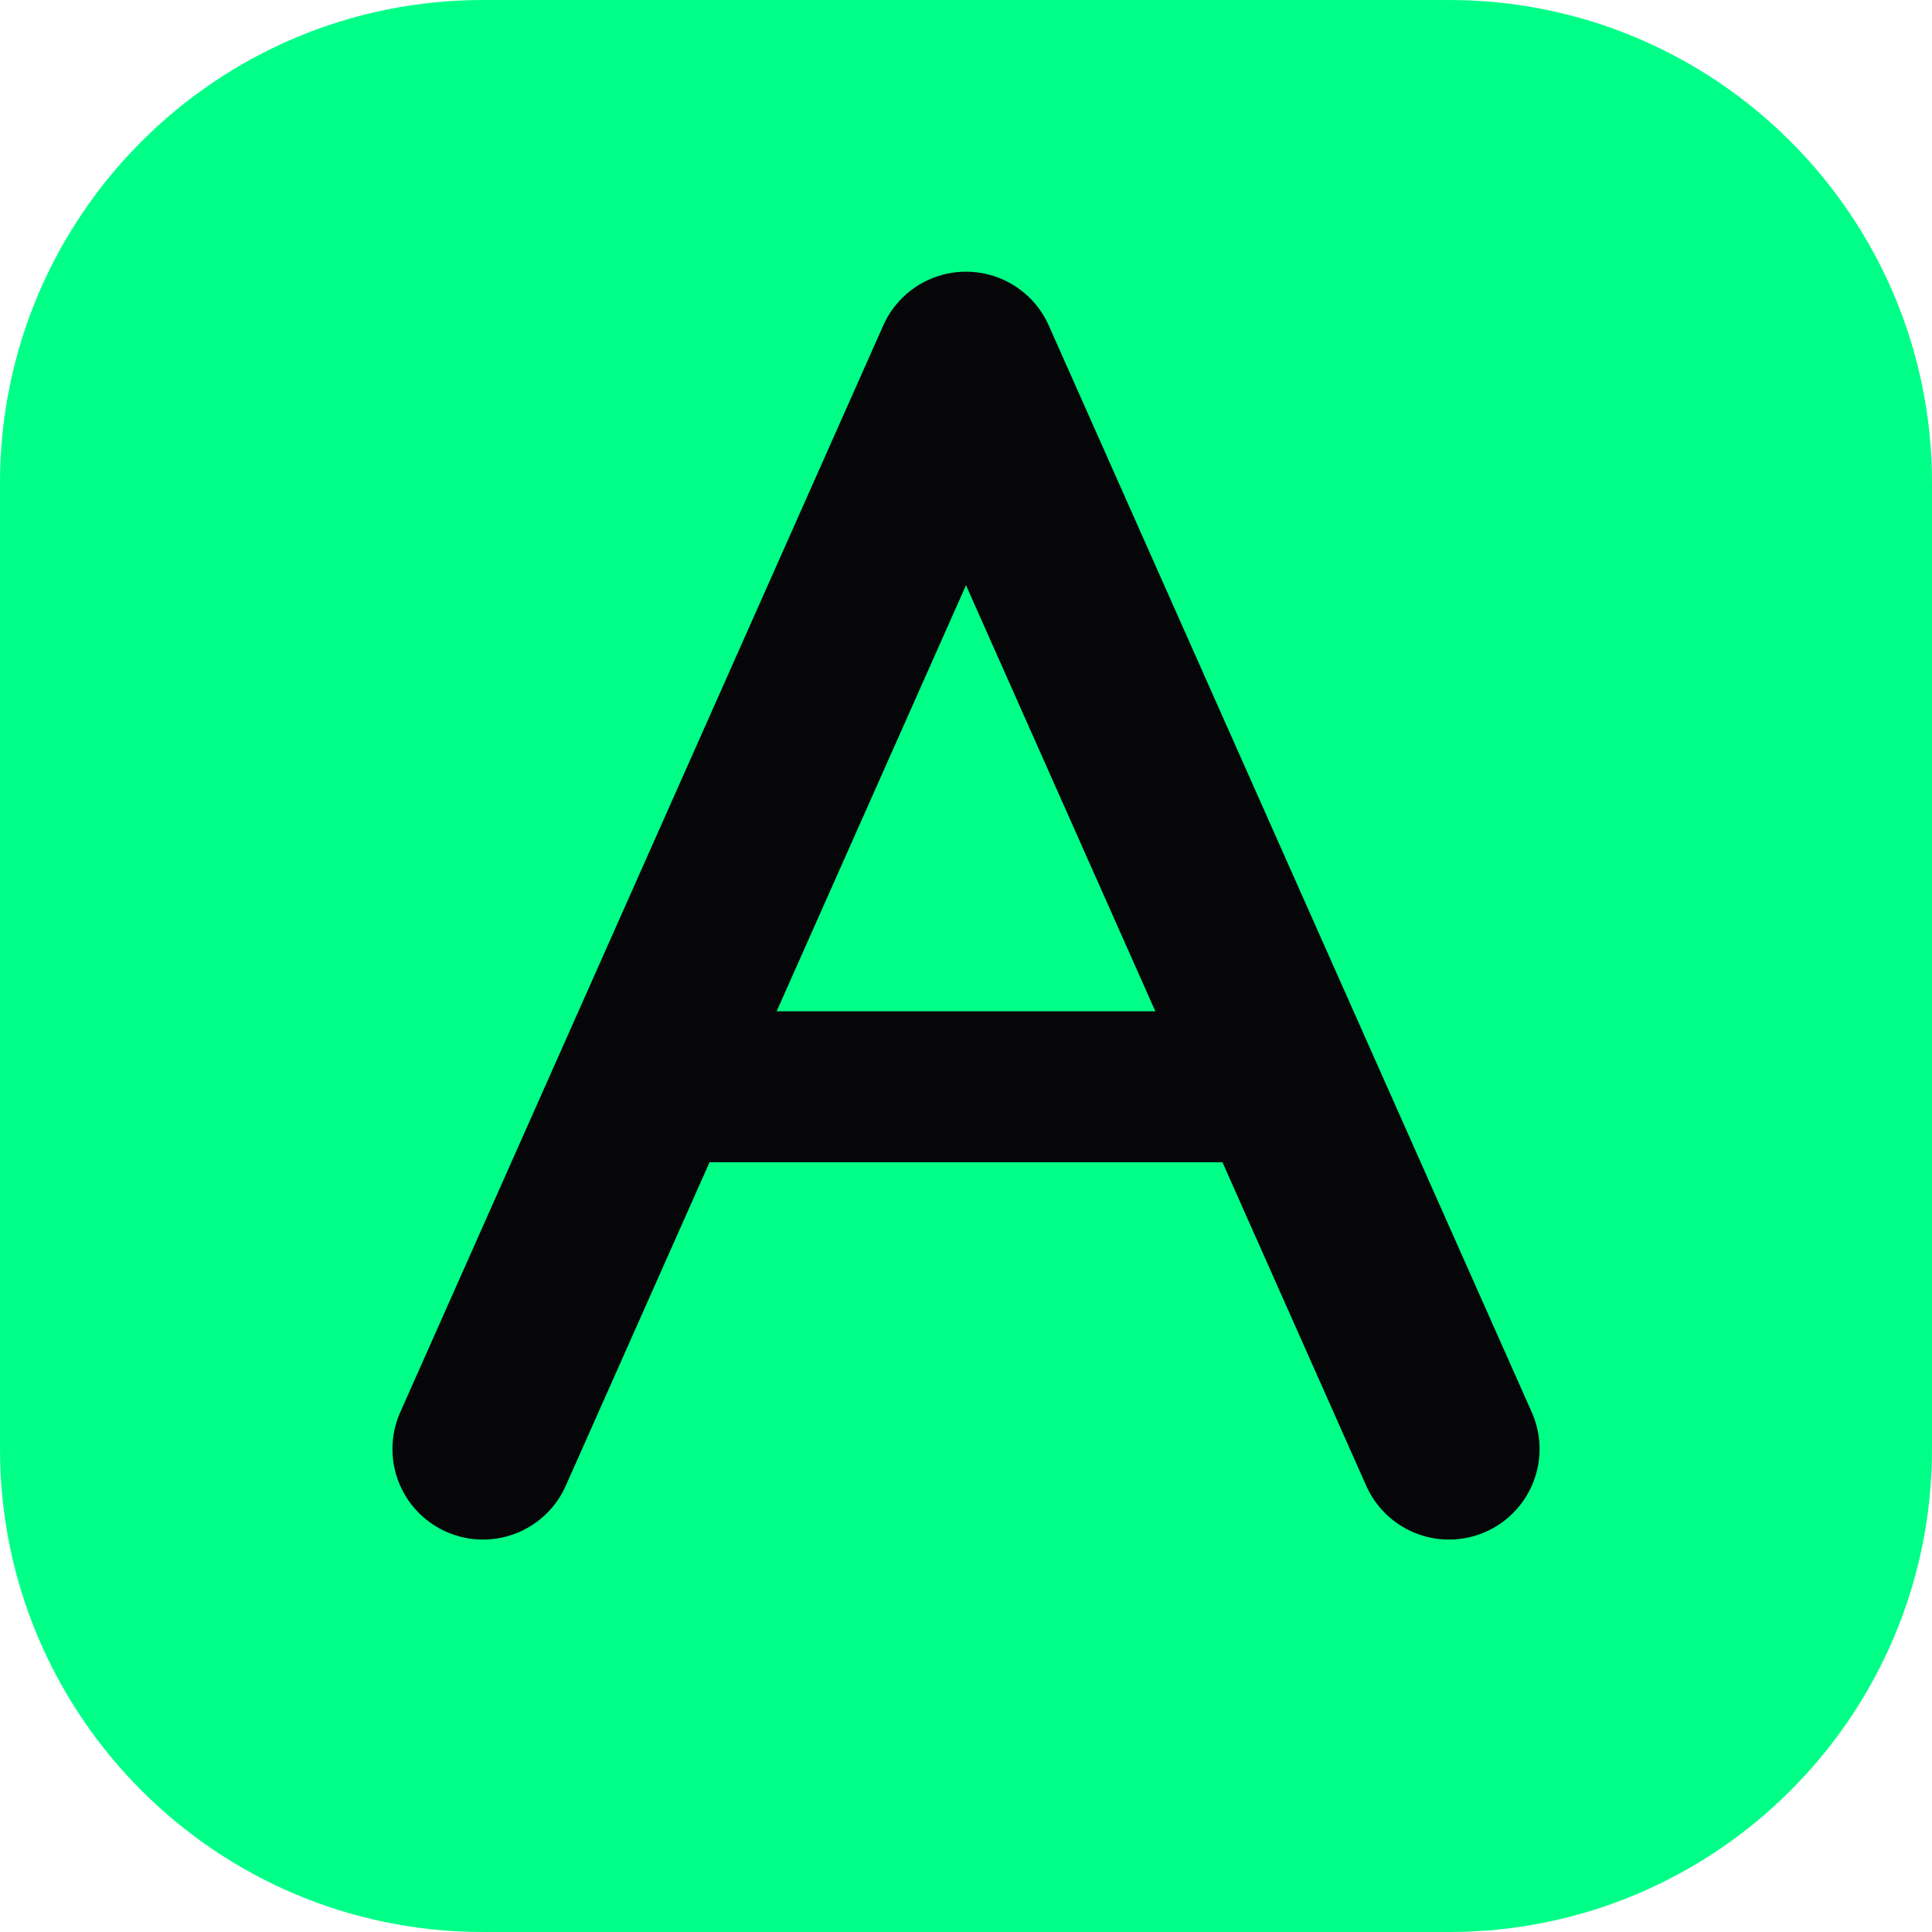
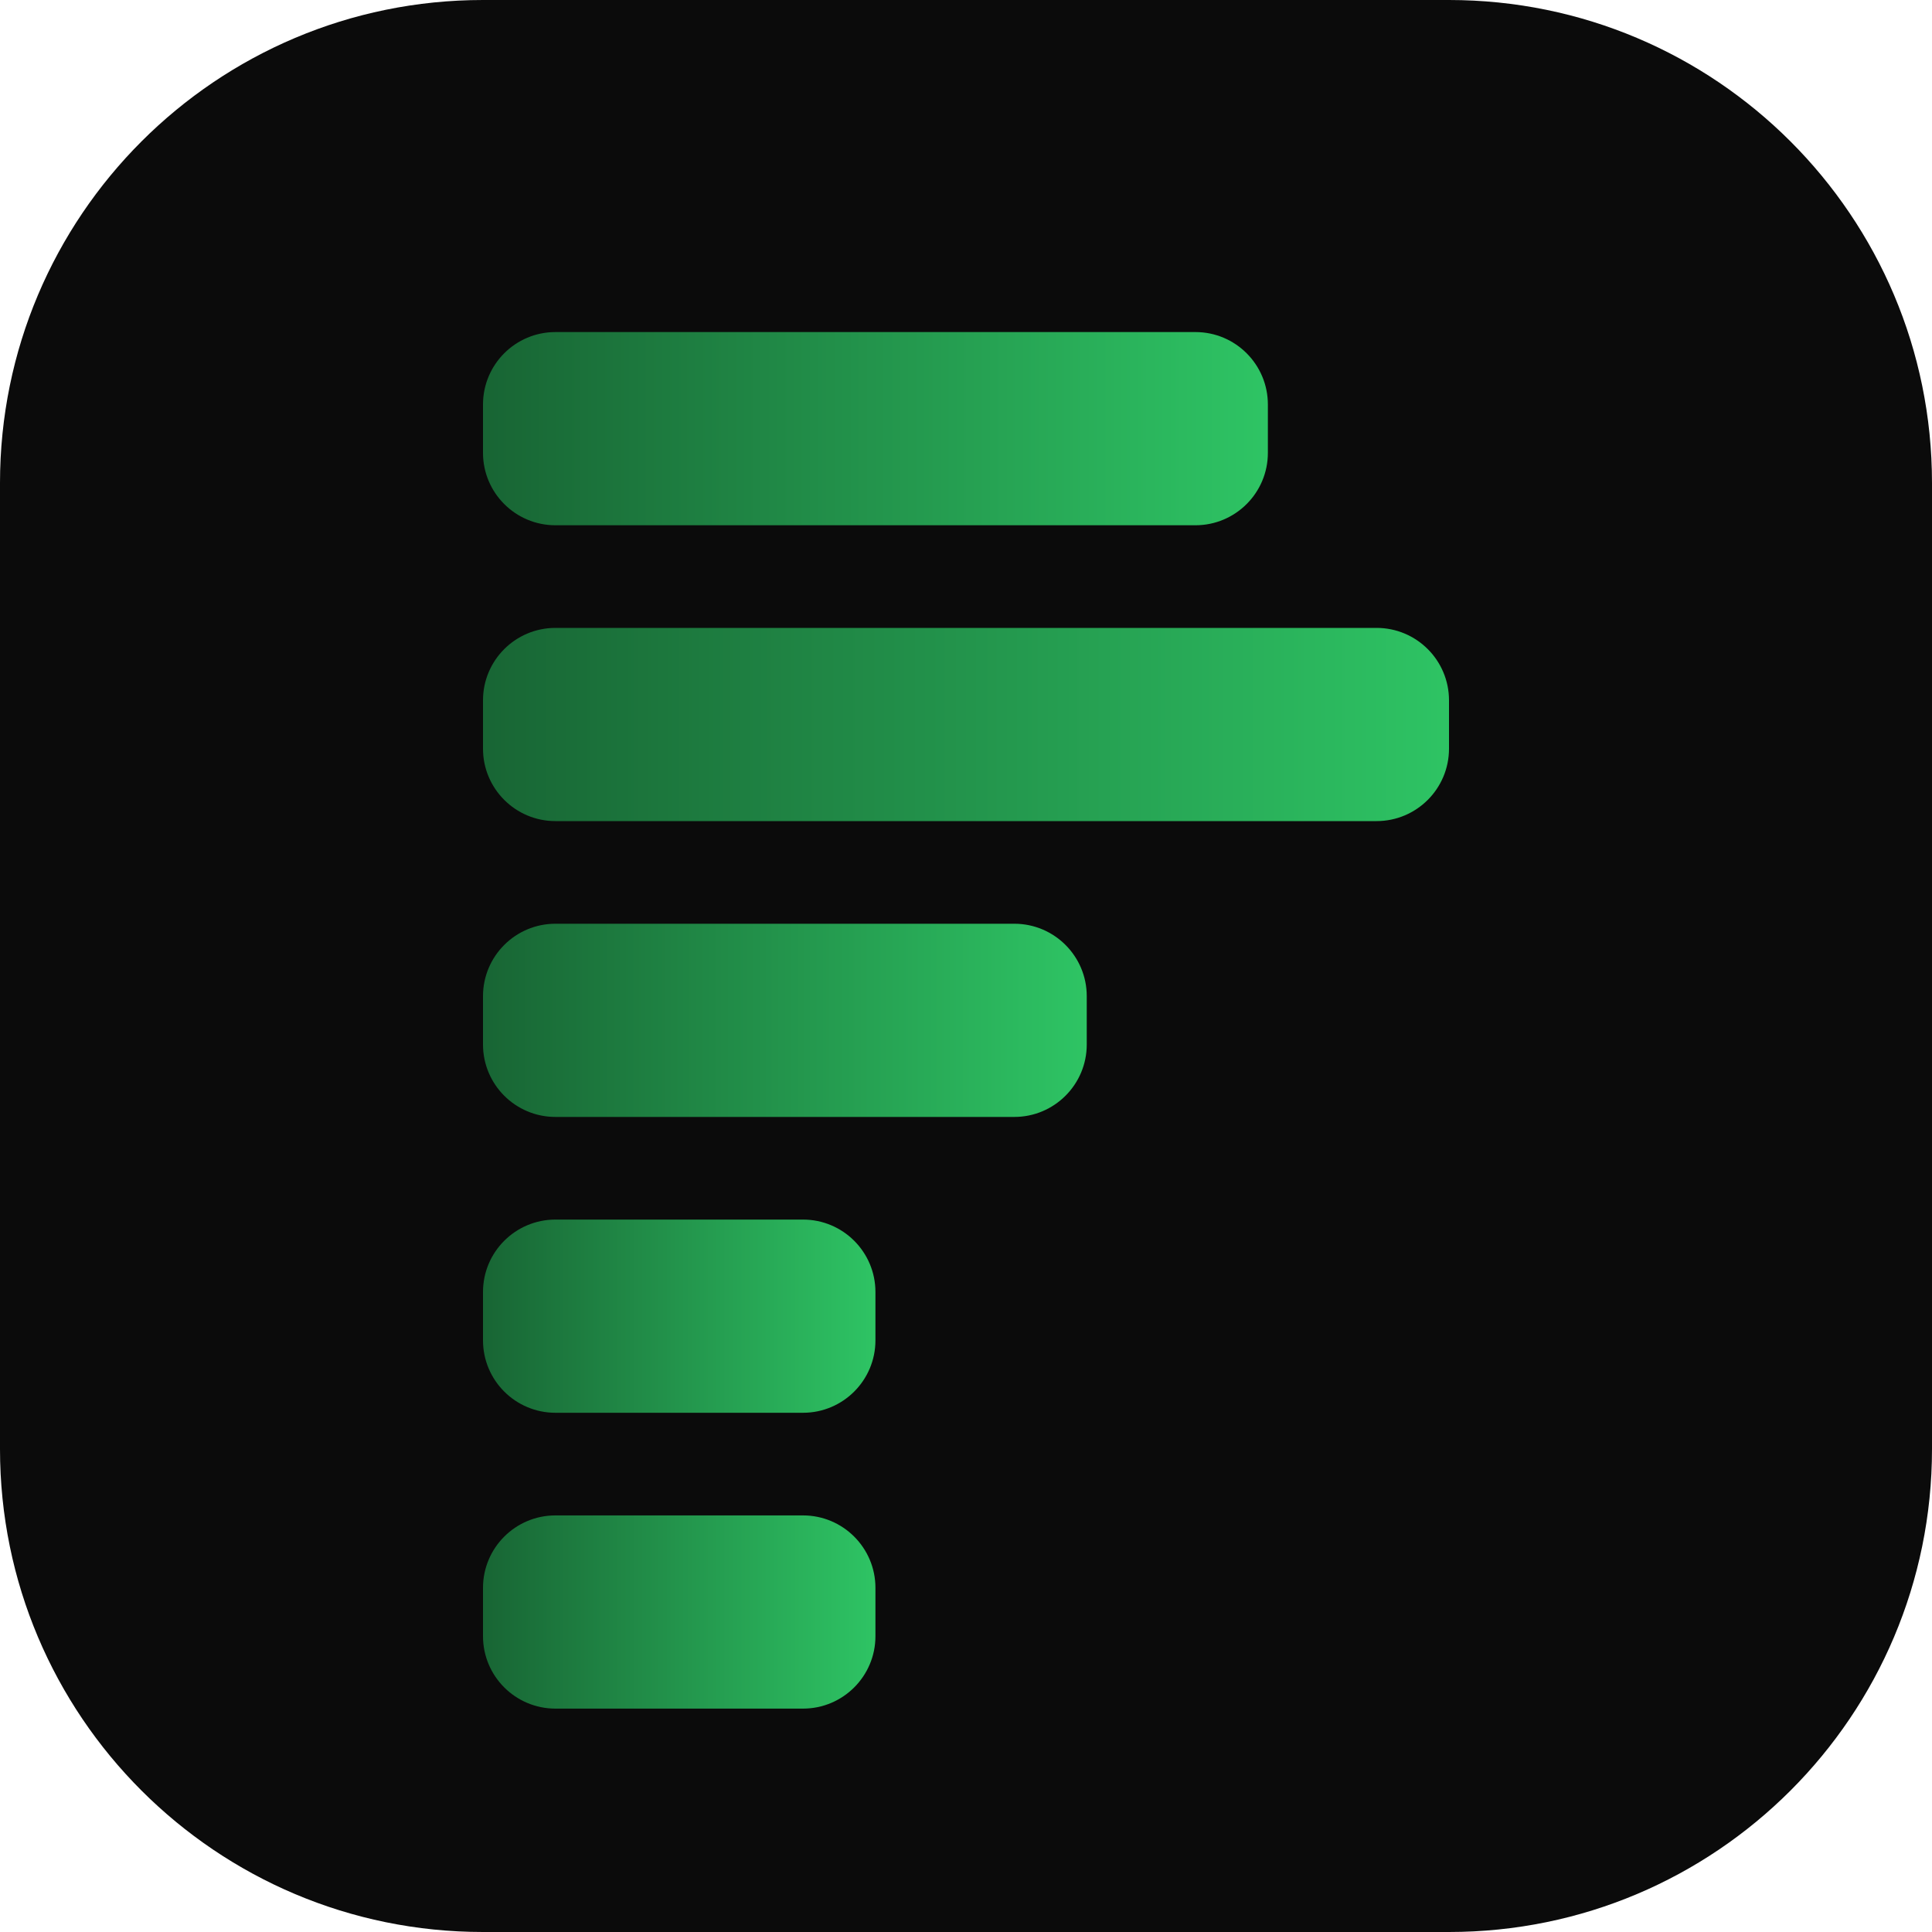
<svg xmlns="http://www.w3.org/2000/svg" viewBox="0 0 32 32">
-   <rect width="32" height="32" rx="8" fill="#00ff87" />
-   <path d="M8 24L16 6L24 24" stroke="#060608" stroke-width="3" fill="none" stroke-linecap="round" stroke-linejoin="round" />
-   <line x1="11" y1="18" x2="21" y2="18" stroke="#060608" stroke-width="2.5" stroke-linecap="round" />
+   <defs>
+     <linearGradient id="fg" x1="0" y1="0" x2="1" y2="0">
+       <stop offset="0" stop-color="#186534" />
+       <stop offset="1" stop-color="#2EC464" />
+     </linearGradient>
+   </defs>
+   <rect width="32" height="32" rx="8" fill="#0B0B0B" />
+   <g fill="url(#fg)">
+     <rect x="8" y="5.5" width="13" height="3.2" rx="1.2" />
+     <rect x="8" y="10.4" width="16" height="3.2" rx="1.2" />
+     <rect x="8" y="15.3" width="10" height="3.2" rx="1.2" />
+     <rect x="8" y="20.2" width="6.5" height="3.2" rx="1.2" />
+     <rect x="8" y="25.1" width="6.5" height="3.2" rx="1.2" />
+   </g>
</svg>
